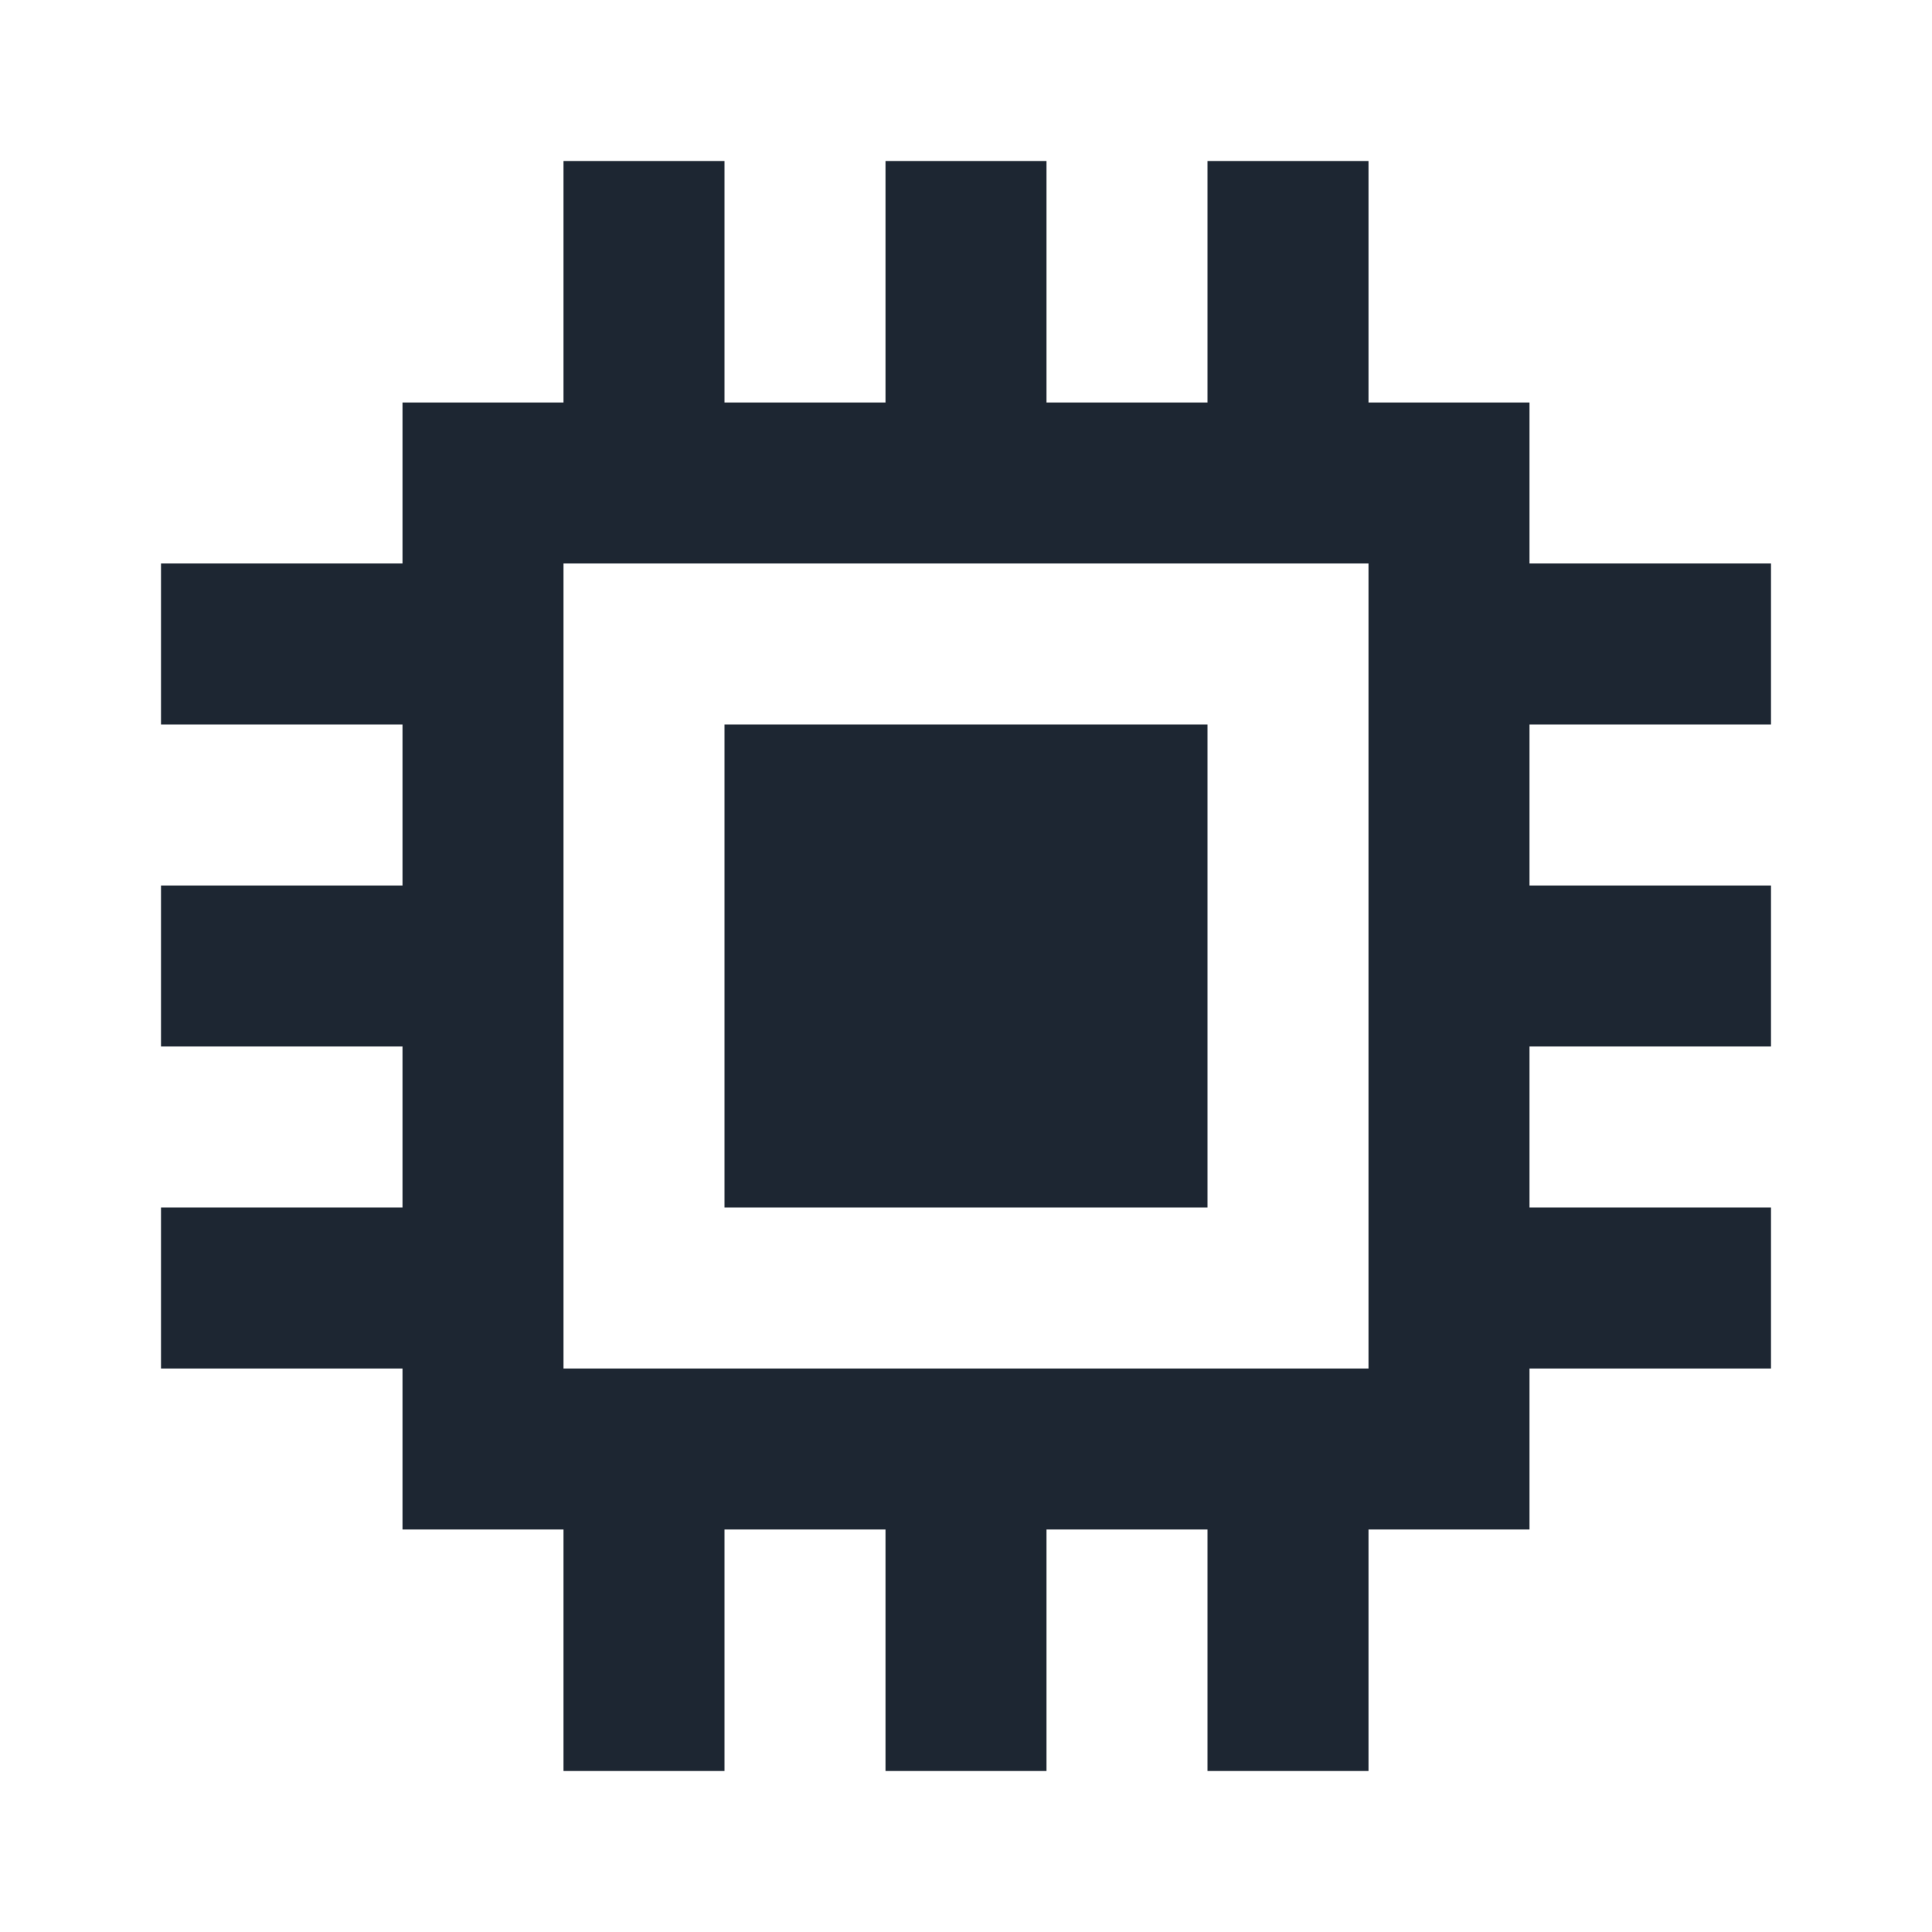
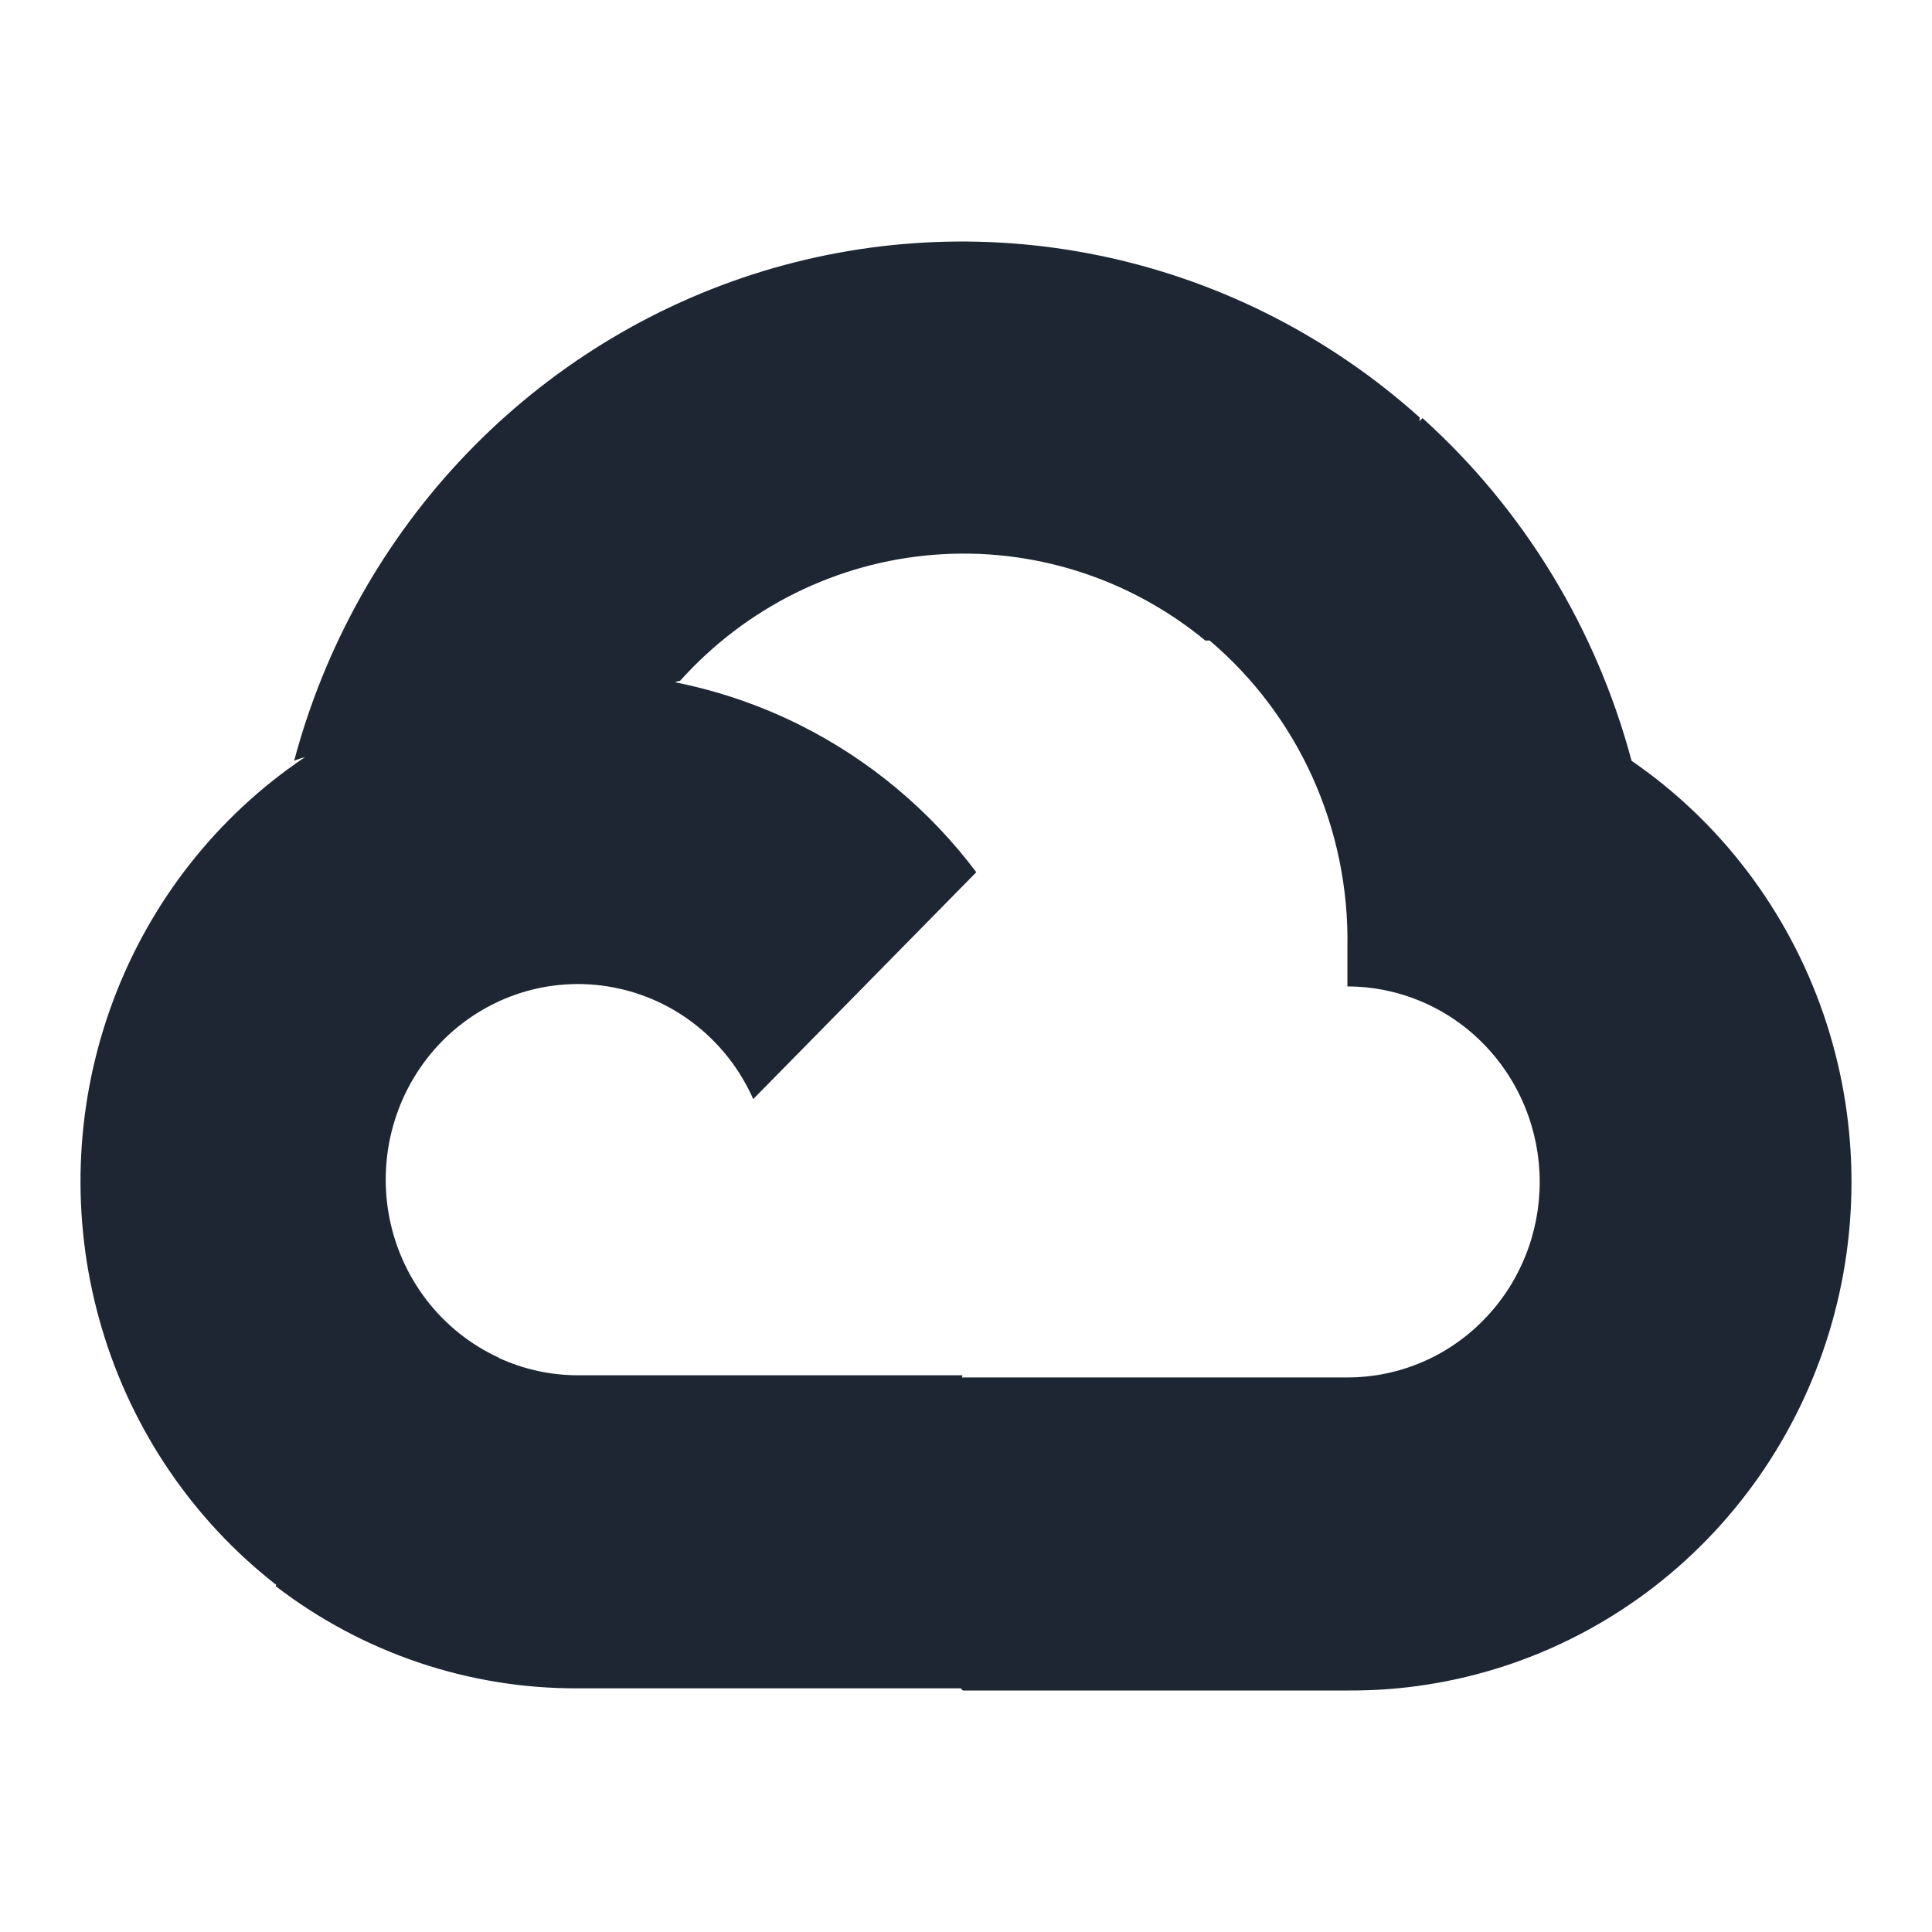
<svg xmlns="http://www.w3.org/2000/svg" width="24" height="24" viewBox="0 0 24 24" fill="none">
-   <path fill-rule="evenodd" clip-rule="evenodd" d="M9 2H7V5H5V7H2V9H5V11H2V13H5V15H2V17H5V19H7V22H9V19H11V22H13V19H15V22H17V19H19V17H22V15H19V13H22V11H19V9H22V7H19V5H17V2H15V5H13V2H11V5H9V2ZM9 15V9H15V15H9ZM7 17H17V7H7V17Z" fill="#1D2632" />
+   <path fill-rule="evenodd" clip-rule="evenodd" d="M3.432 19.676L3.425 19.704C4.505 20.533 5.823 20.979 7.176 20.973H11.934L11.961 21H16.738C18.072 21.01 19.374 20.584 20.452 19.784C21.529 18.984 22.324 17.853 22.72 16.557C23.116 15.262 23.091 13.872 22.65 12.592C22.208 11.312 21.373 10.21 20.268 9.451C19.828 7.805 18.926 6.325 17.671 5.194L17.632 5.233L17.637 5.187C16.542 4.204 15.218 3.521 13.79 3.203C12.363 2.885 10.88 2.942 9.48 3.368C8.08 3.795 6.811 4.578 5.791 5.642C4.772 6.706 4.036 8.017 3.654 9.451C3.698 9.432 3.743 9.417 3.789 9.405C3.716 9.454 3.644 9.505 3.573 9.557C2.524 10.328 1.738 11.413 1.325 12.66C0.912 13.907 0.892 15.255 1.269 16.514C1.645 17.773 2.399 18.881 3.425 19.683L3.432 19.676ZM15.027 7.957H14.973C14.027 7.178 12.824 6.797 11.61 6.891C10.397 6.984 9.264 7.546 8.445 8.461C8.428 8.458 8.409 8.464 8.389 8.476C8.924 8.583 9.445 8.761 9.938 9.007C10.797 9.437 11.547 10.062 12.128 10.835L9.357 13.653C9.198 13.295 8.956 12.981 8.651 12.739C8.347 12.497 7.989 12.334 7.609 12.264C7.229 12.193 6.838 12.217 6.469 12.334C6.1 12.451 5.764 12.658 5.491 12.935C5.218 13.213 5.015 13.554 4.9 13.929C4.785 14.304 4.761 14.702 4.83 15.089C4.9 15.475 5.06 15.839 5.298 16.148C5.536 16.458 5.845 16.704 6.197 16.866L6.195 16.868C6.503 17.01 6.838 17.084 7.176 17.084H11.954V17.118L11.961 17.111H16.738C17.052 17.111 17.362 17.049 17.652 16.927C17.942 16.805 18.206 16.626 18.427 16.4C18.649 16.175 18.825 15.907 18.945 15.612C19.065 15.318 19.127 15.002 19.127 14.683C19.127 14.364 19.065 14.048 18.945 13.754C18.825 13.459 18.649 13.191 18.427 12.966C18.206 12.74 17.942 12.561 17.652 12.439C17.362 12.317 17.052 12.254 16.738 12.254V11.77C16.752 11.036 16.601 10.308 16.298 9.641C16.002 8.991 15.568 8.416 15.027 7.957Z" fill="#1D2632" />
</svg>
